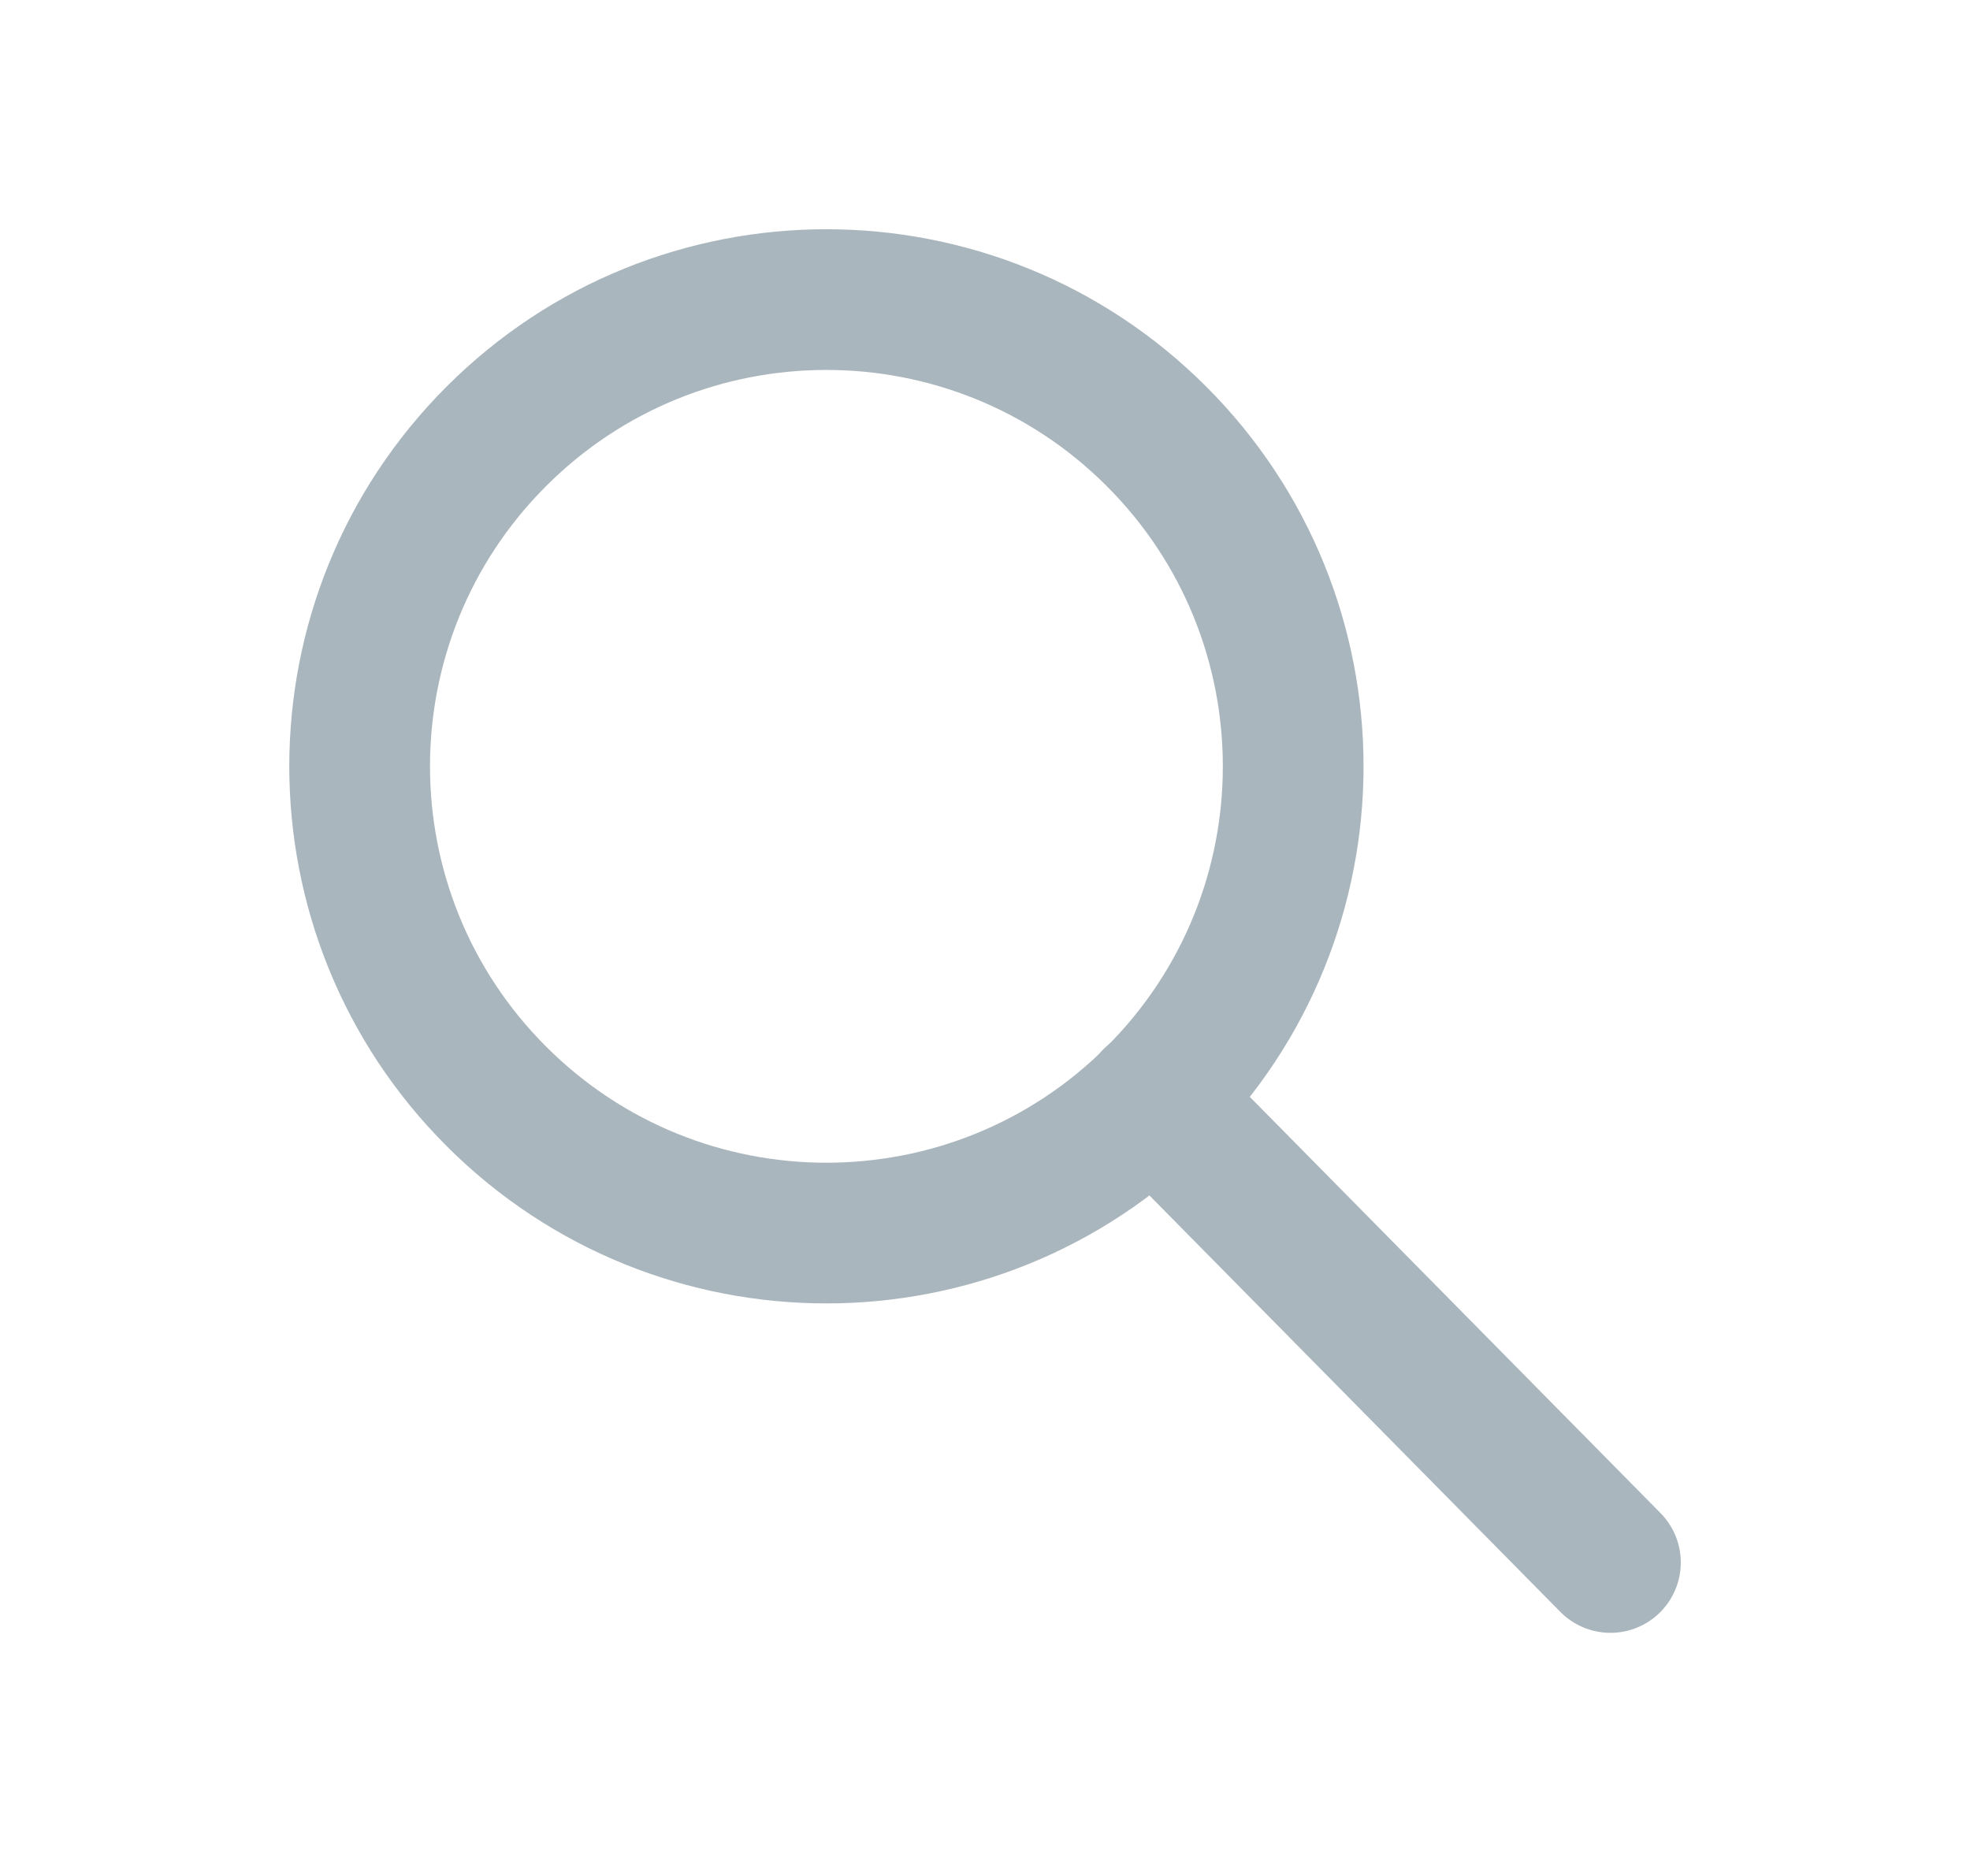
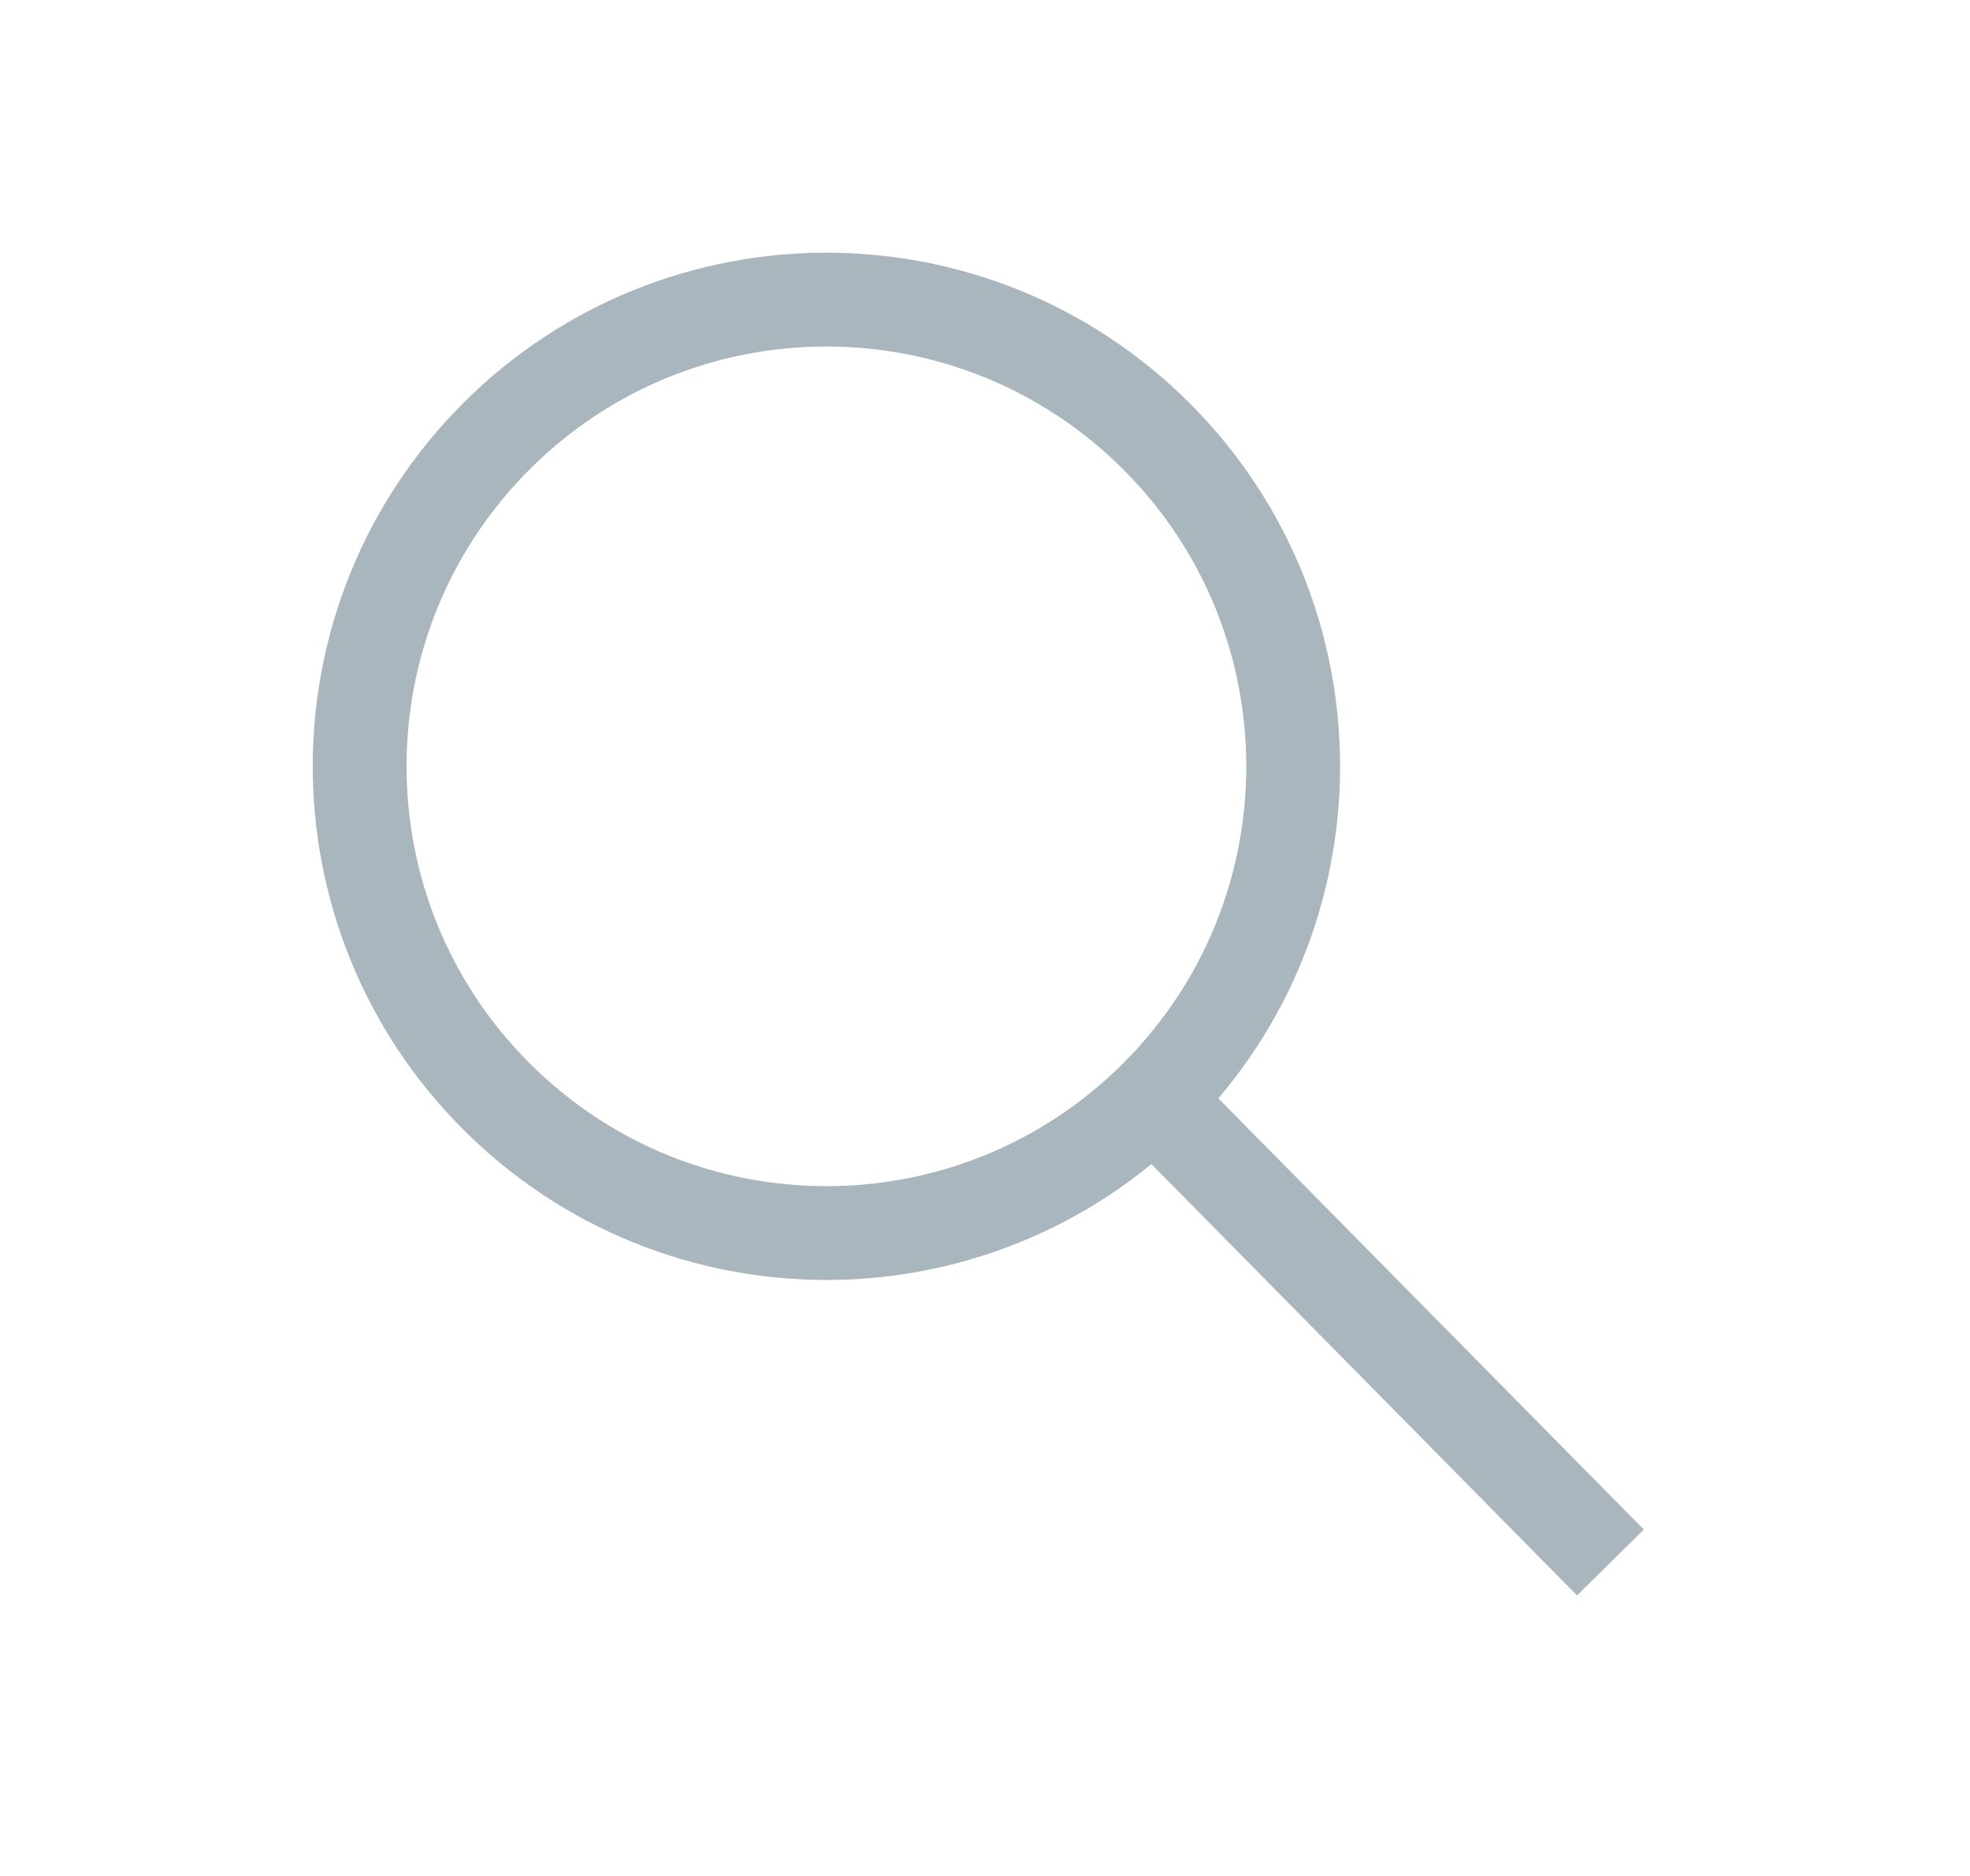
<svg xmlns="http://www.w3.org/2000/svg" width="21" height="20" viewBox="0 0 21 20" fill="none">
-   <path d="M12.328 4.652C14.271 6.595 14.271 9.745 12.328 11.688C10.384 13.632 7.234 13.632 5.291 11.688C3.348 9.745 3.348 6.595 5.291 4.652C7.234 2.708 10.384 2.708 12.328 4.652" stroke="#AAB6BD" stroke-width="1.5" stroke-linecap="round" stroke-linejoin="round" />
-   <path d="M12.292 11.717L17.167 16.658" stroke="#AAB6BD" stroke-width="1.5" stroke-linecap="round" stroke-linejoin="round" />
+   <path d="M12.328 4.652C14.271 6.595 14.271 9.745 12.328 11.688C10.384 13.632 7.234 13.632 5.291 11.688C3.348 9.745 3.348 6.595 5.291 4.652C7.234 2.708 10.384 2.708 12.328 4.652" stroke="#AAB6BD" strokeWidth="1.5" strokeLinecap="round" strokeLinejoin="round" />
+   <path d="M12.292 11.717L17.167 16.658" stroke="#AAB6BD" strokeWidth="1.5" strokeLinecap="round" strokeLinejoin="round" />
</svg>
